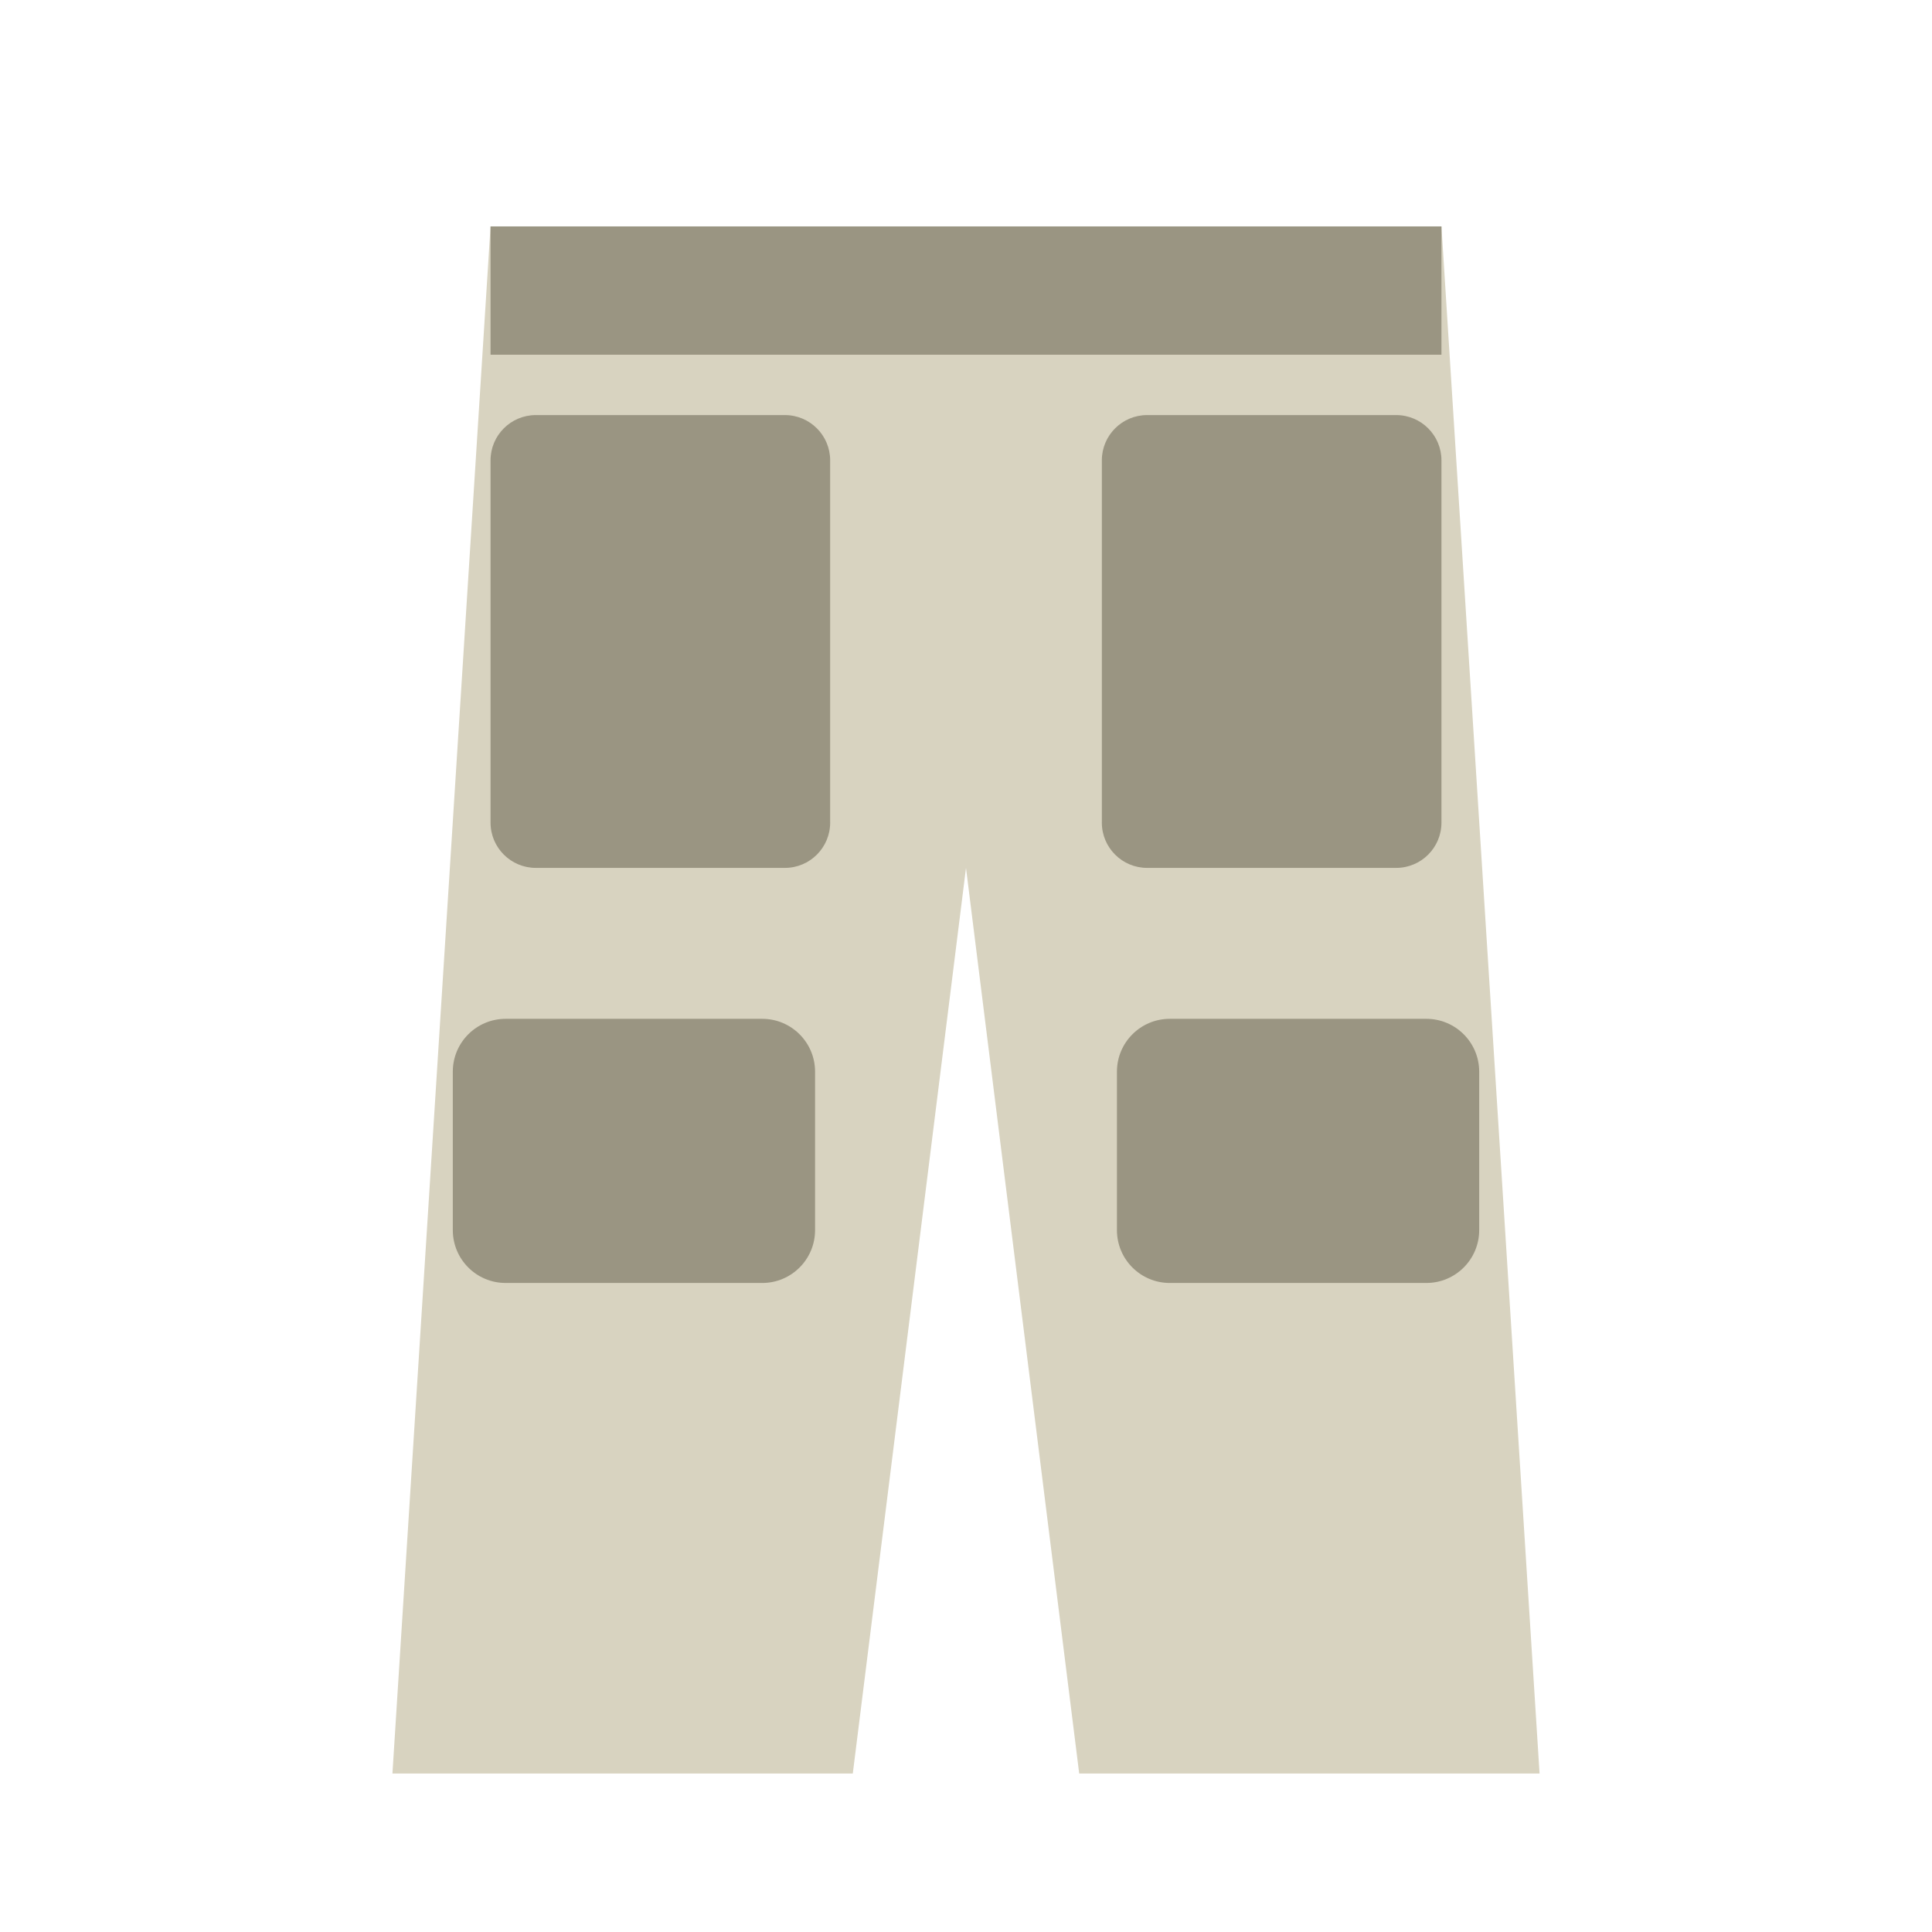
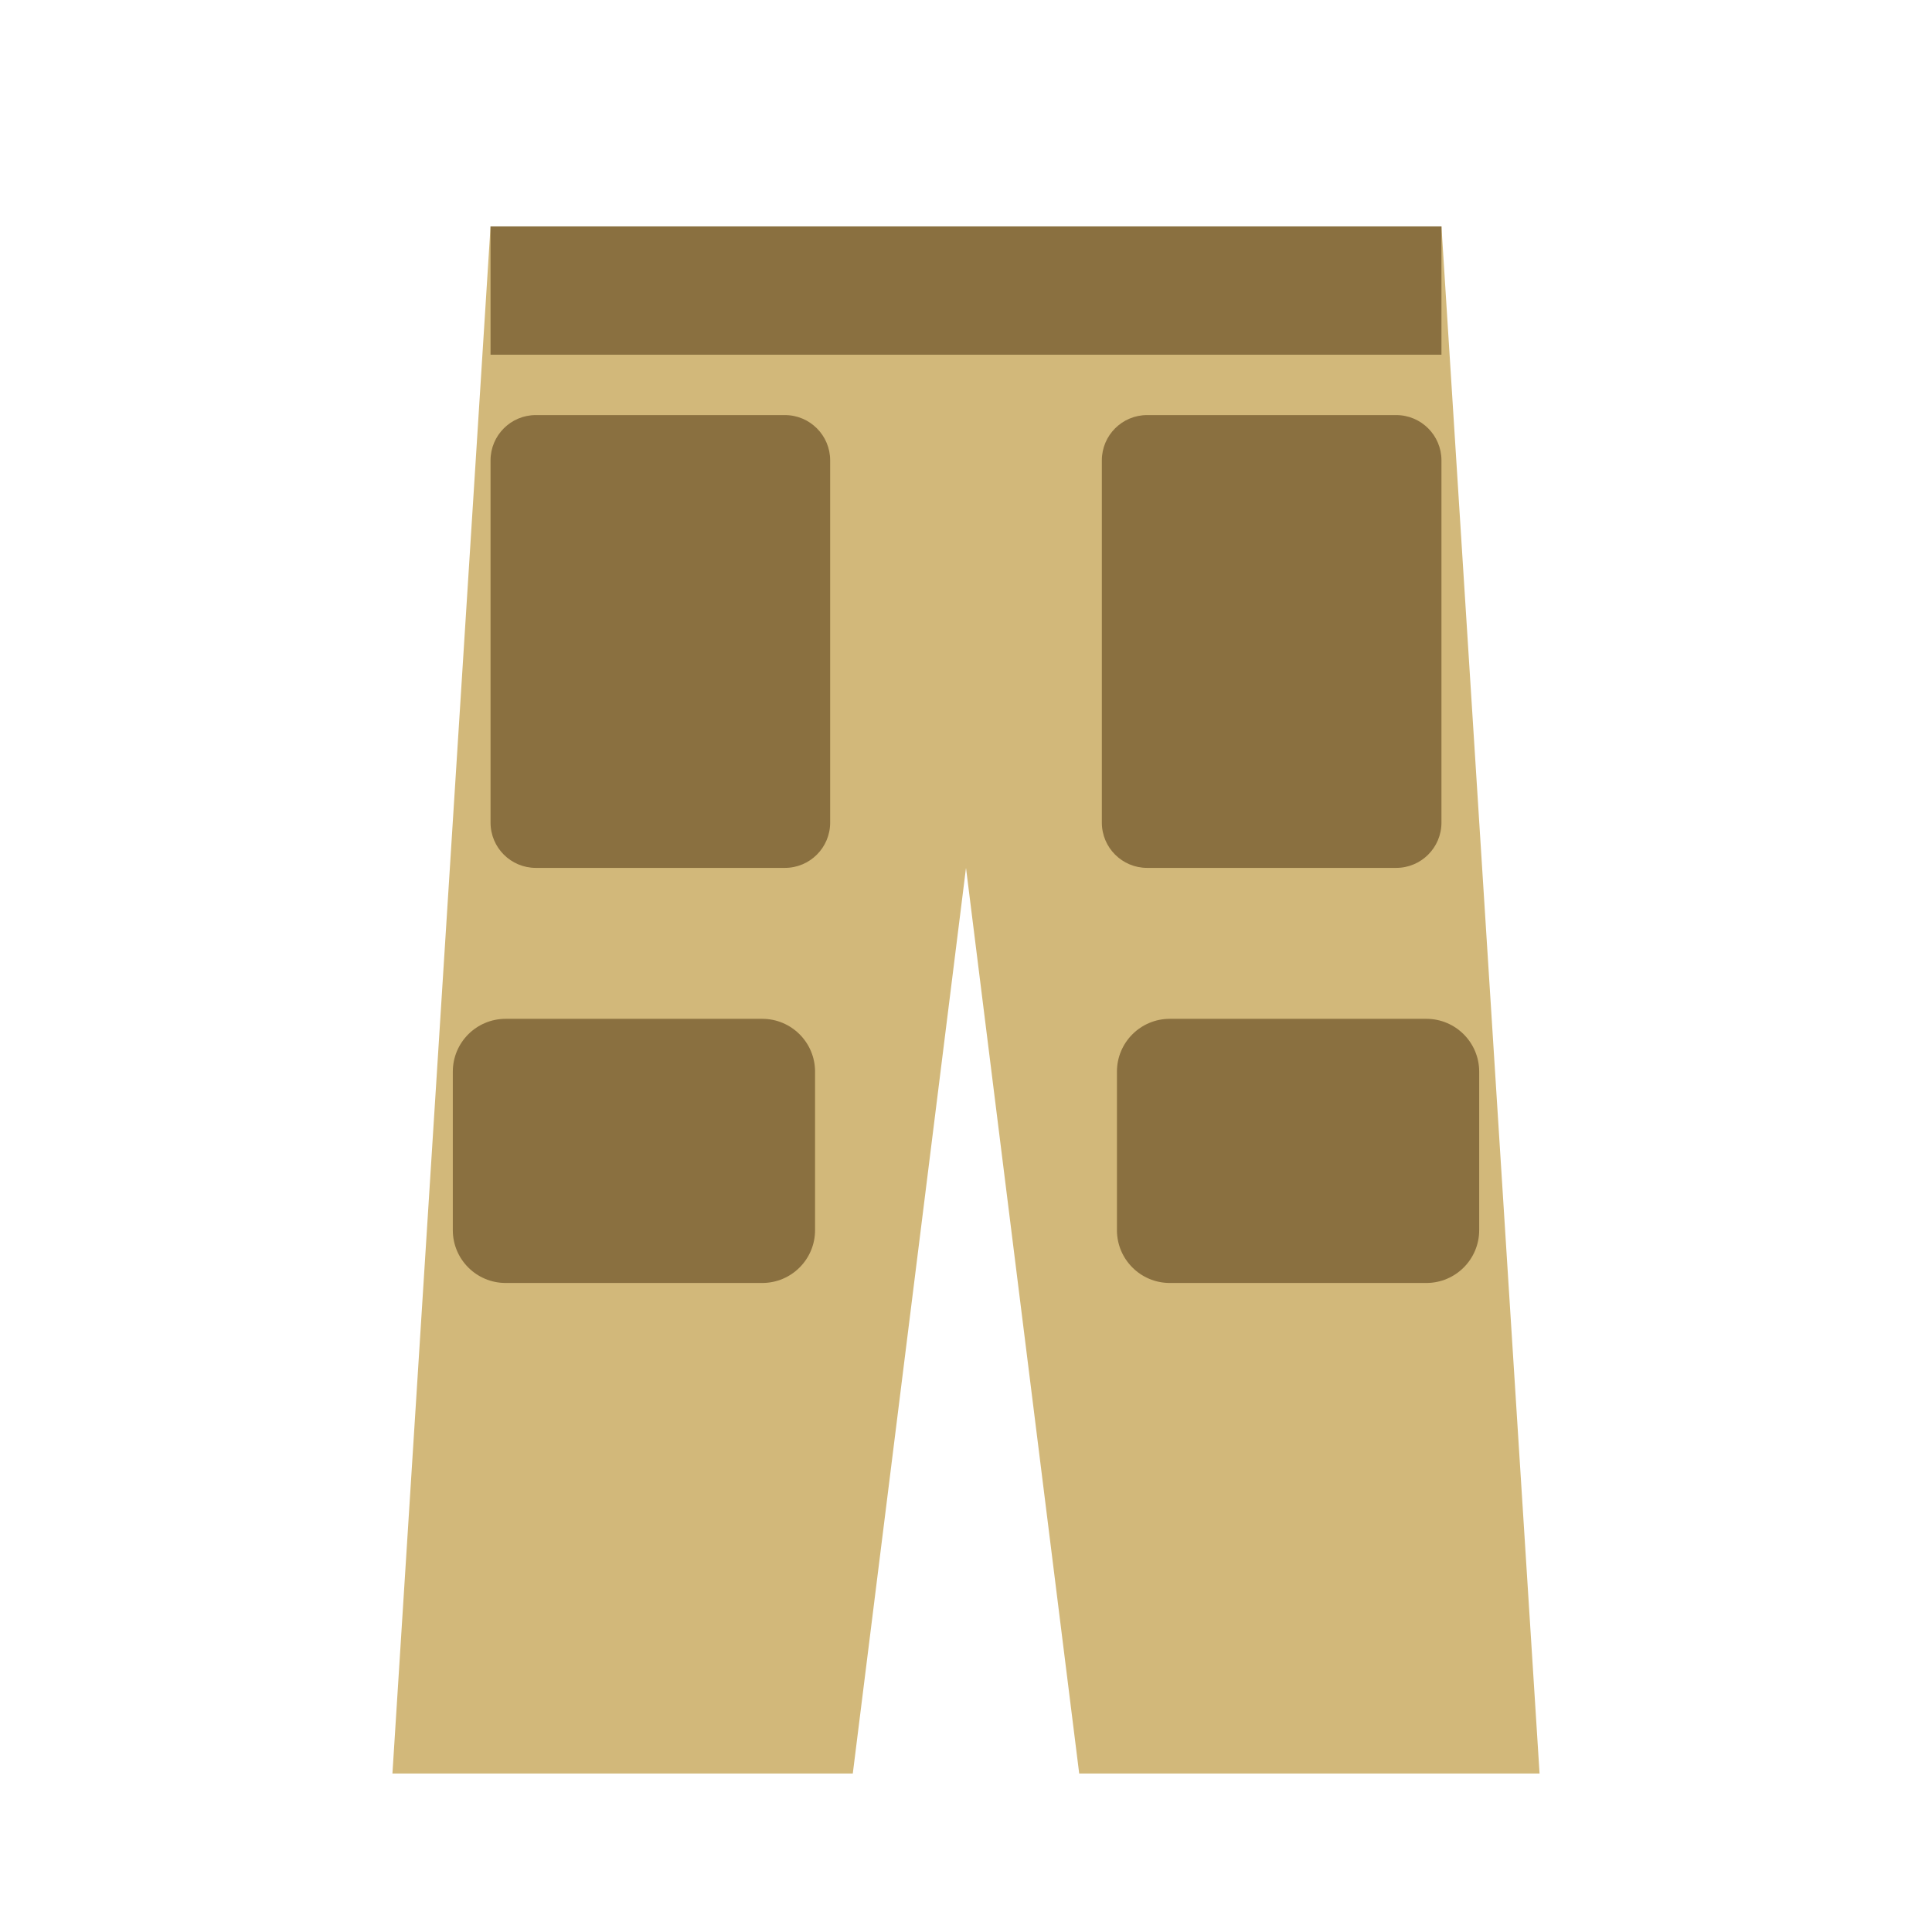
<svg xmlns="http://www.w3.org/2000/svg" viewBox="0 0 512 512">
-   <path fill="#d8d3c0" d="M130 60h252l26 410H286l-30-240-30 240H104z" />
-   <rect fill="#9a9582" x="130" y="60" width="252" height="34" rx="0" />
-   <rect fill="#9a9582" x="120" y="270" width="96" height="70" rx="14" />
-   <rect fill="#9a9582" x="296" y="270" width="96" height="70" rx="14" />
-   <rect fill="#9a9582" x="130" y="110" width="90" height="120" rx="12" />
-   <rect fill="#9a9582" x="292" y="110" width="90" height="120" rx="12" />
+   <path fill="#d2b87a" d="M130 60h252l26 410H286l-30-240-30 240H104z" />
+   <rect fill="#8a7040" x="130" y="60" width="252" height="34" rx="0" />
+   <rect fill="#8a7040" x="120" y="270" width="96" height="70" rx="14" />
+   <rect fill="#8a7040" x="296" y="270" width="96" height="70" rx="14" />
+   <rect fill="#8a7040" x="130" y="110" width="90" height="120" rx="12" />
+   <rect fill="#8a7040" x="292" y="110" width="90" height="120" rx="12" />
</svg>
